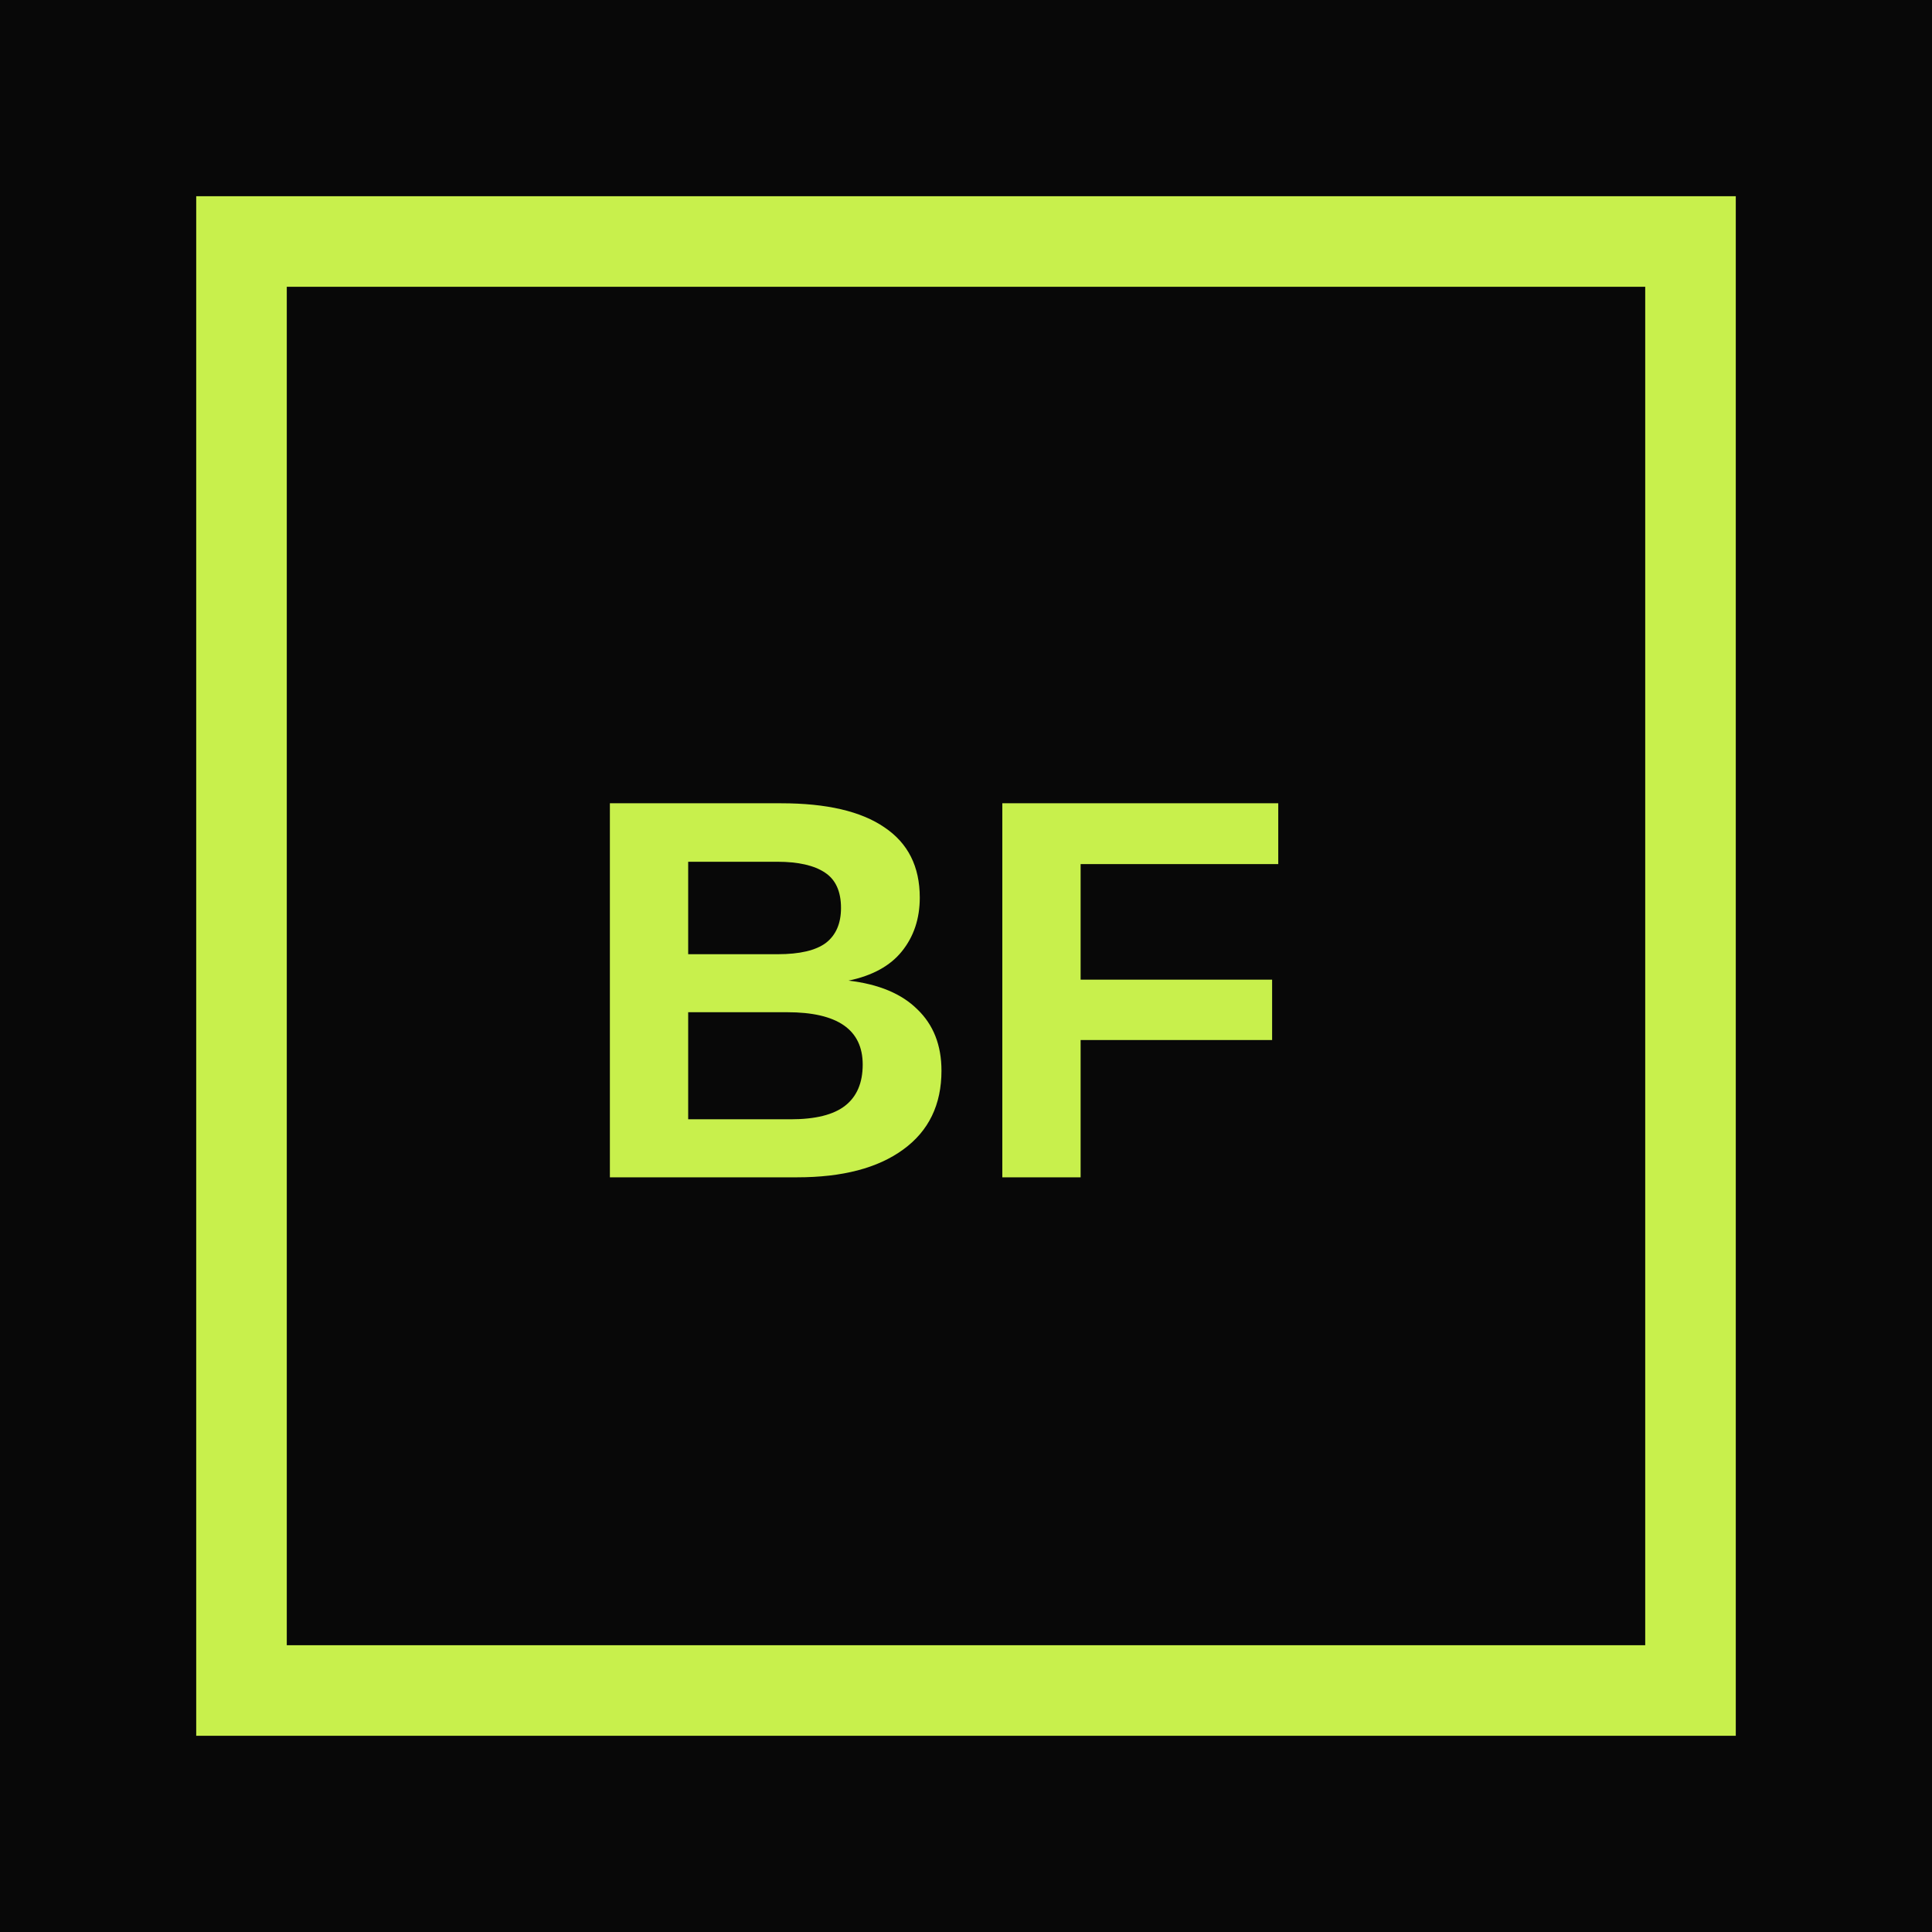
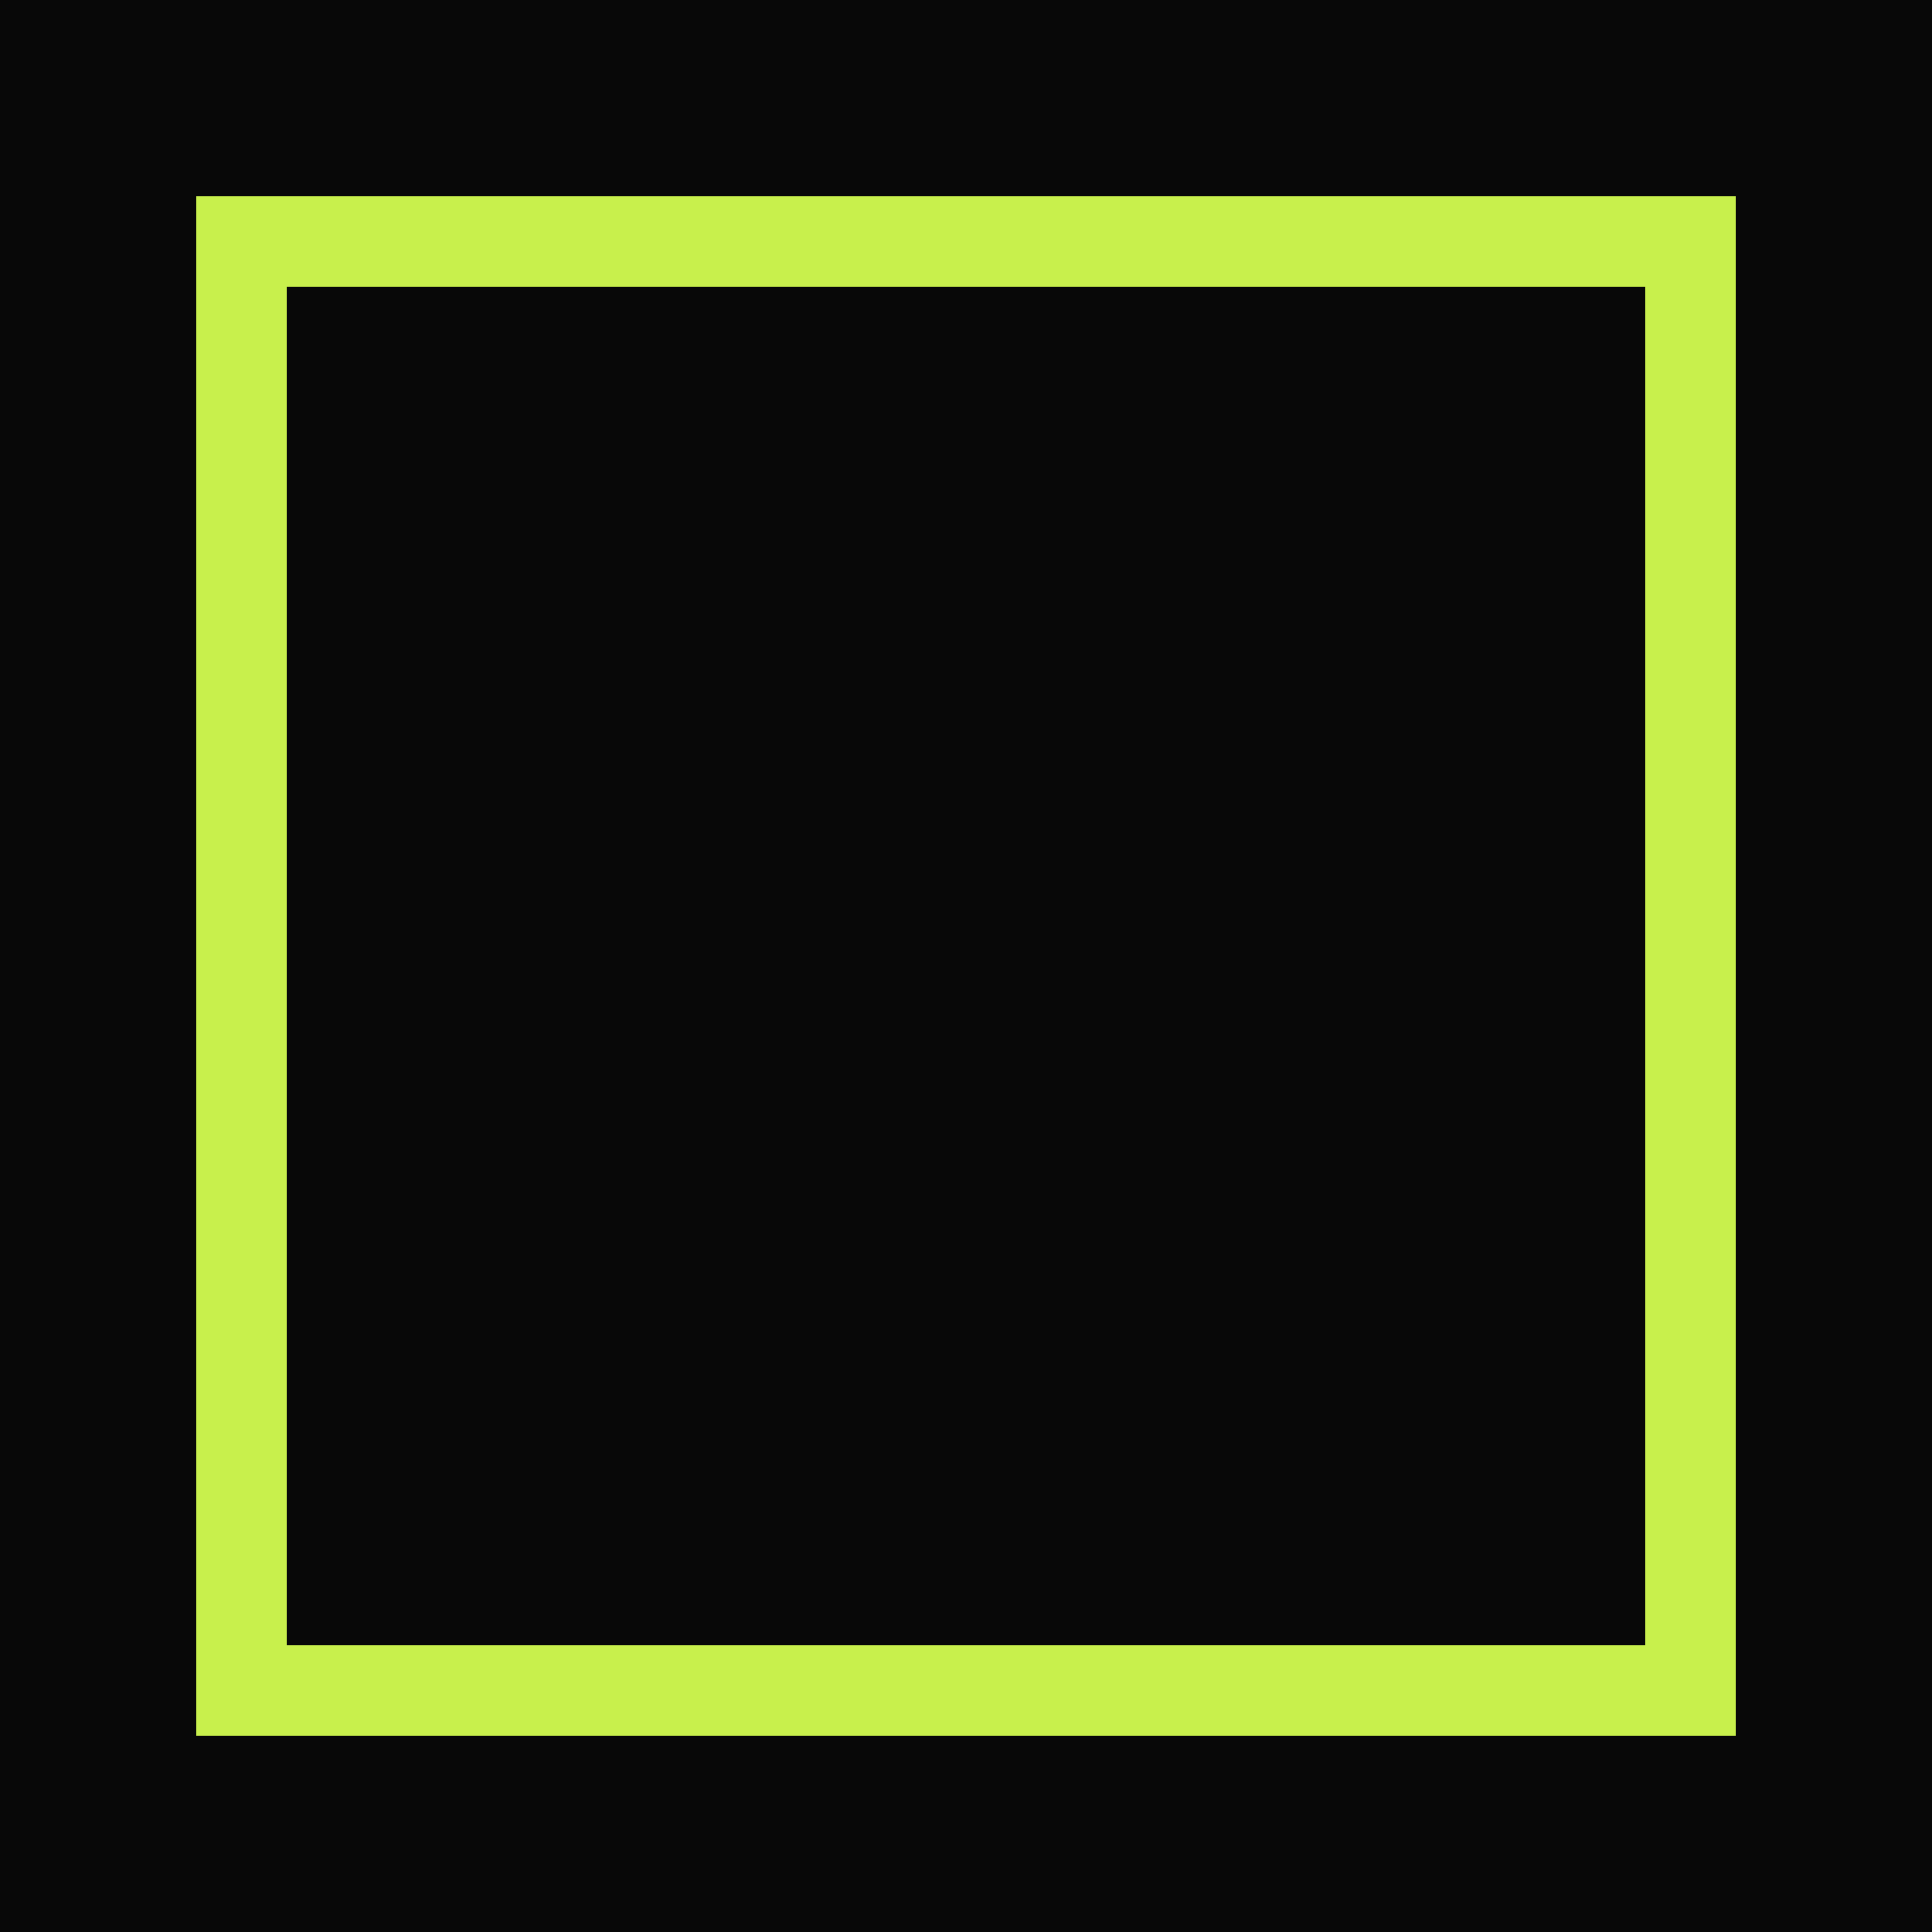
<svg xmlns="http://www.w3.org/2000/svg" width="64" height="64" viewBox="0 0 64 64" fill="none">
  <rect width="64" height="64" fill="#080808" />
  <rect x="8" y="8" width="48" height="48" stroke="#C8F04C" stroke-width="3" />
-   <text x="19" y="39" fill="#C8F04C" font-family="Arial, sans-serif" font-size="18" font-weight="700">BF</text>
</svg>
